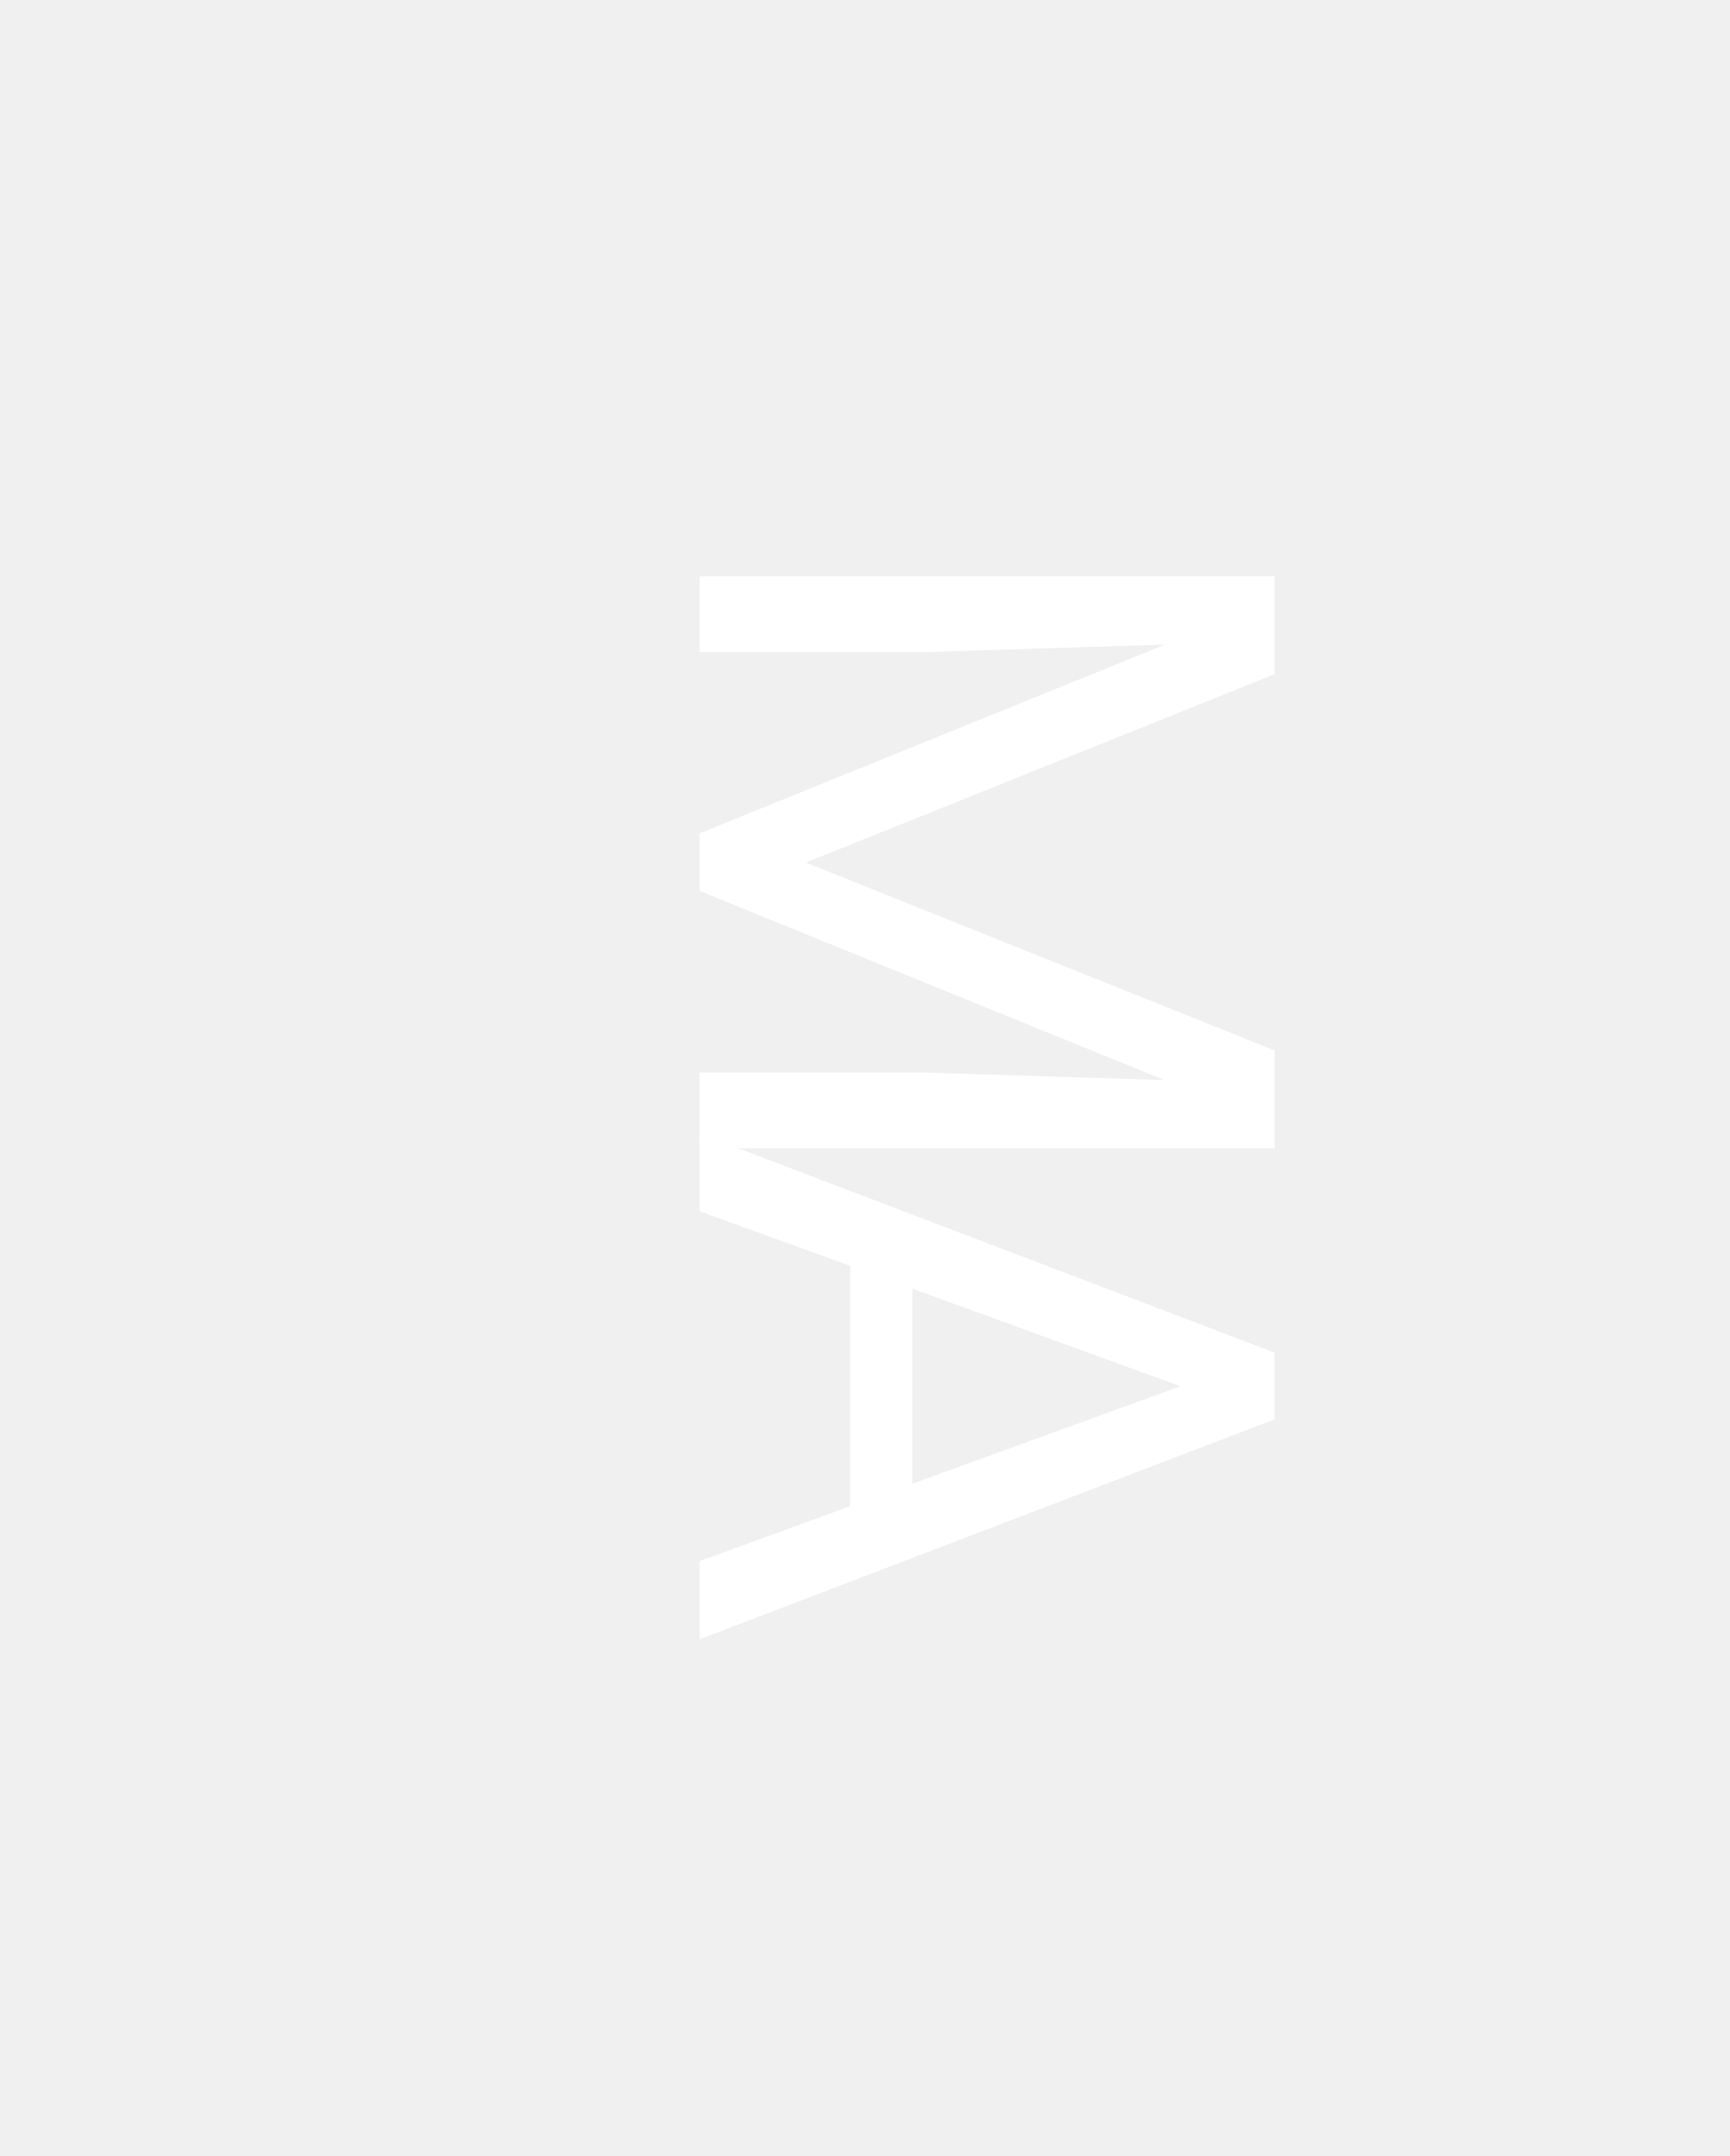
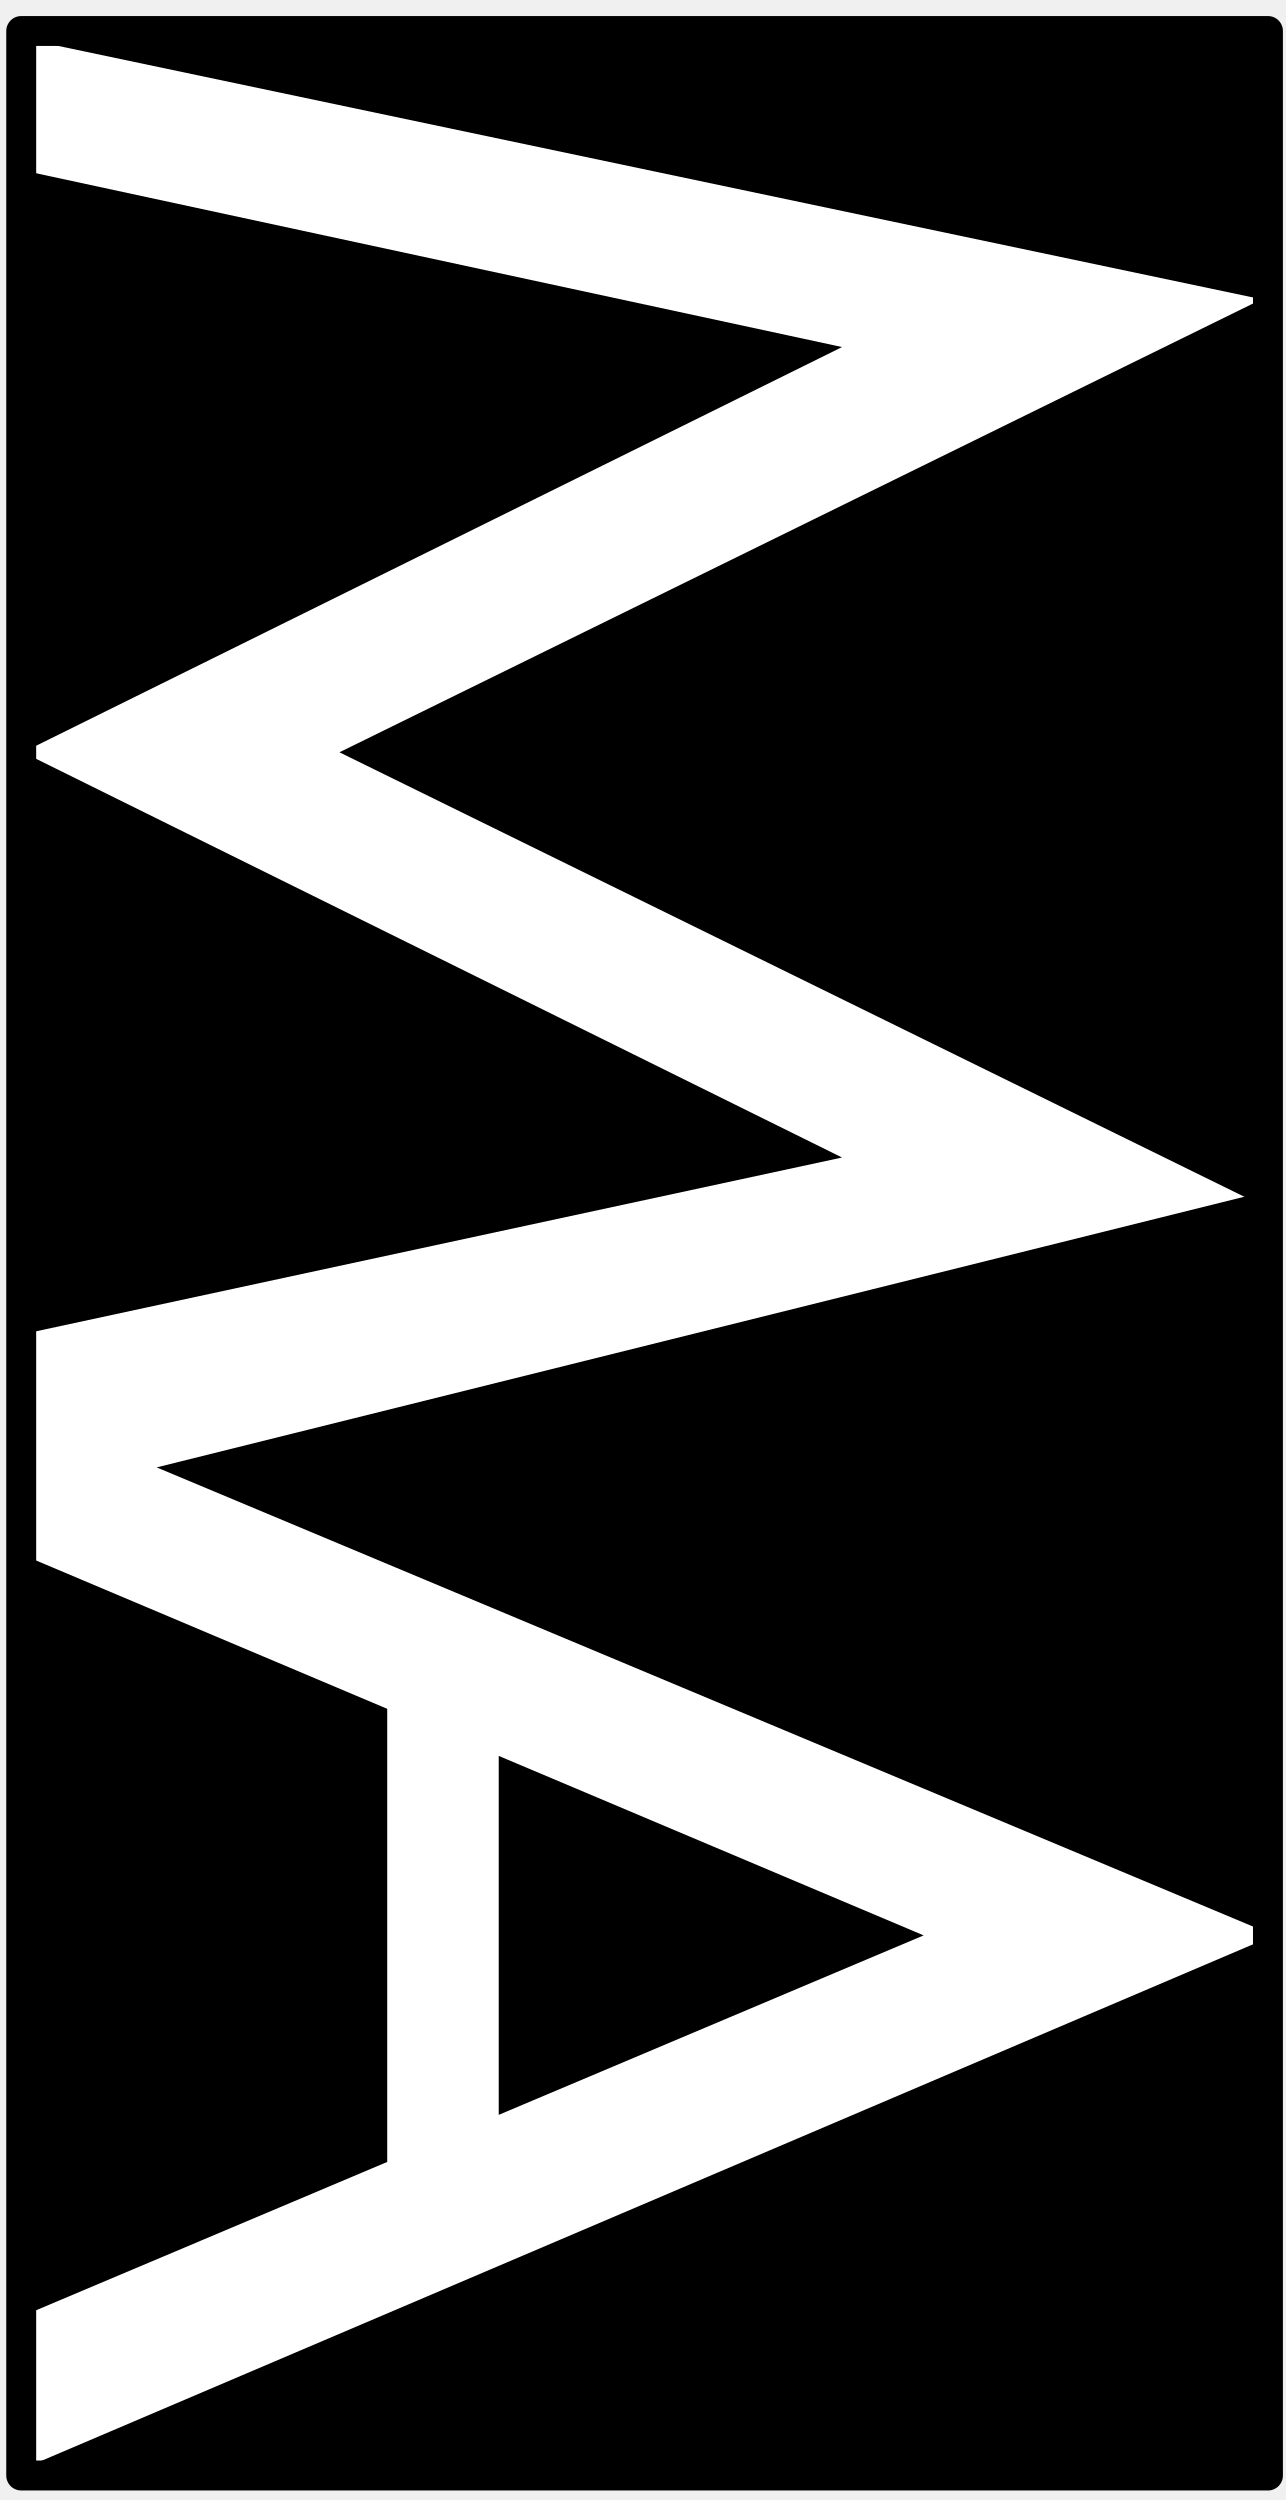
- <svg xmlns="http://www.w3.org/2000/svg" width="353" height="440" xml:space="preserve" overflow="hidden">
-   <g transform="translate(-1219 -265)">
+ <svg xmlns="http://www.w3.org/2000/svg" width="394" height="766" xml:space="preserve" overflow="hidden">
+   <g transform="translate(-1462 -508)">
    <g>
-       <text fill="#FFFFFF" fill-opacity="1" font-family="Roboto,Roboto_MSFontService,sans-serif" font-style="normal" font-variant="normal" font-weight="400" font-stretch="normal" font-size="165" text-anchor="start" direction="ltr" writing-mode="lr-tb" unicode-bidi="normal" text-decoration="none" transform="matrix(6.12323e-17 1 -1 6.12323e-17 1361.79 369)">M</text>
-       <text fill="#FFFFFF" fill-opacity="1" font-family="Roboto,Roboto_MSFontService,sans-serif" font-style="normal" font-variant="normal" font-weight="400" font-stretch="normal" font-size="165" text-anchor="start" direction="ltr" writing-mode="lr-tb" unicode-bidi="normal" text-decoration="none" transform="matrix(6.12323e-17 1 -1 6.12323e-17 1361.79 494)">A</text>
+       <rect x="1471" y="522" width="376" height="740" fill="#FFFFFF" fill-opacity="1" />
+       <path d="M1468 560 1720 614.337 1468 739Z" fill="#000000" fill-rule="evenodd" fill-opacity="1" />
+       <path d="M0 252 54.337 0 179 252Z" fill="#000000" fill-rule="evenodd" fill-opacity="1" transform="matrix(-1.83697e-16 -1 -1 1.83697e-16 1720 917)" />
+       <path d="M1850 878 1566 738.5 1850 599Z" fill="#000000" fill-rule="evenodd" fill-opacity="1" />
+       <path d="M1850 1100 1510 957.608 1850 873Z" fill="#000000" fill-rule="evenodd" fill-opacity="1" />
+       <path d="M0 380 162 0 162 380Z" fill="#000000" fill-rule="evenodd" fill-opacity="1" transform="matrix(6.12323e-17 1 1 -6.12323e-17 1470 1102)" />
+       <path d="M0 380 0 0 80 380Z" fill="#000000" fill-rule="evenodd" fill-opacity="1" transform="matrix(6.12323e-17 1 1 -6.12323e-17 1470 520)" />
+       <path d="M1614.81 1046.01 1745 1101 1614.81 1155.99ZM1468 984 1580.64 1031.58 1580.64 1170.42 1468 1218Z" fill="#000000" fill-rule="evenodd" fill-opacity="1" />
+       <rect x="1468.5" y="517.5" width="382" height="749" stroke="#000000" stroke-width="9.167" stroke-linecap="butt" stroke-linejoin="round" stroke-miterlimit="10" stroke-opacity="1" fill="none" />
    </g>
  </g>
</svg>
